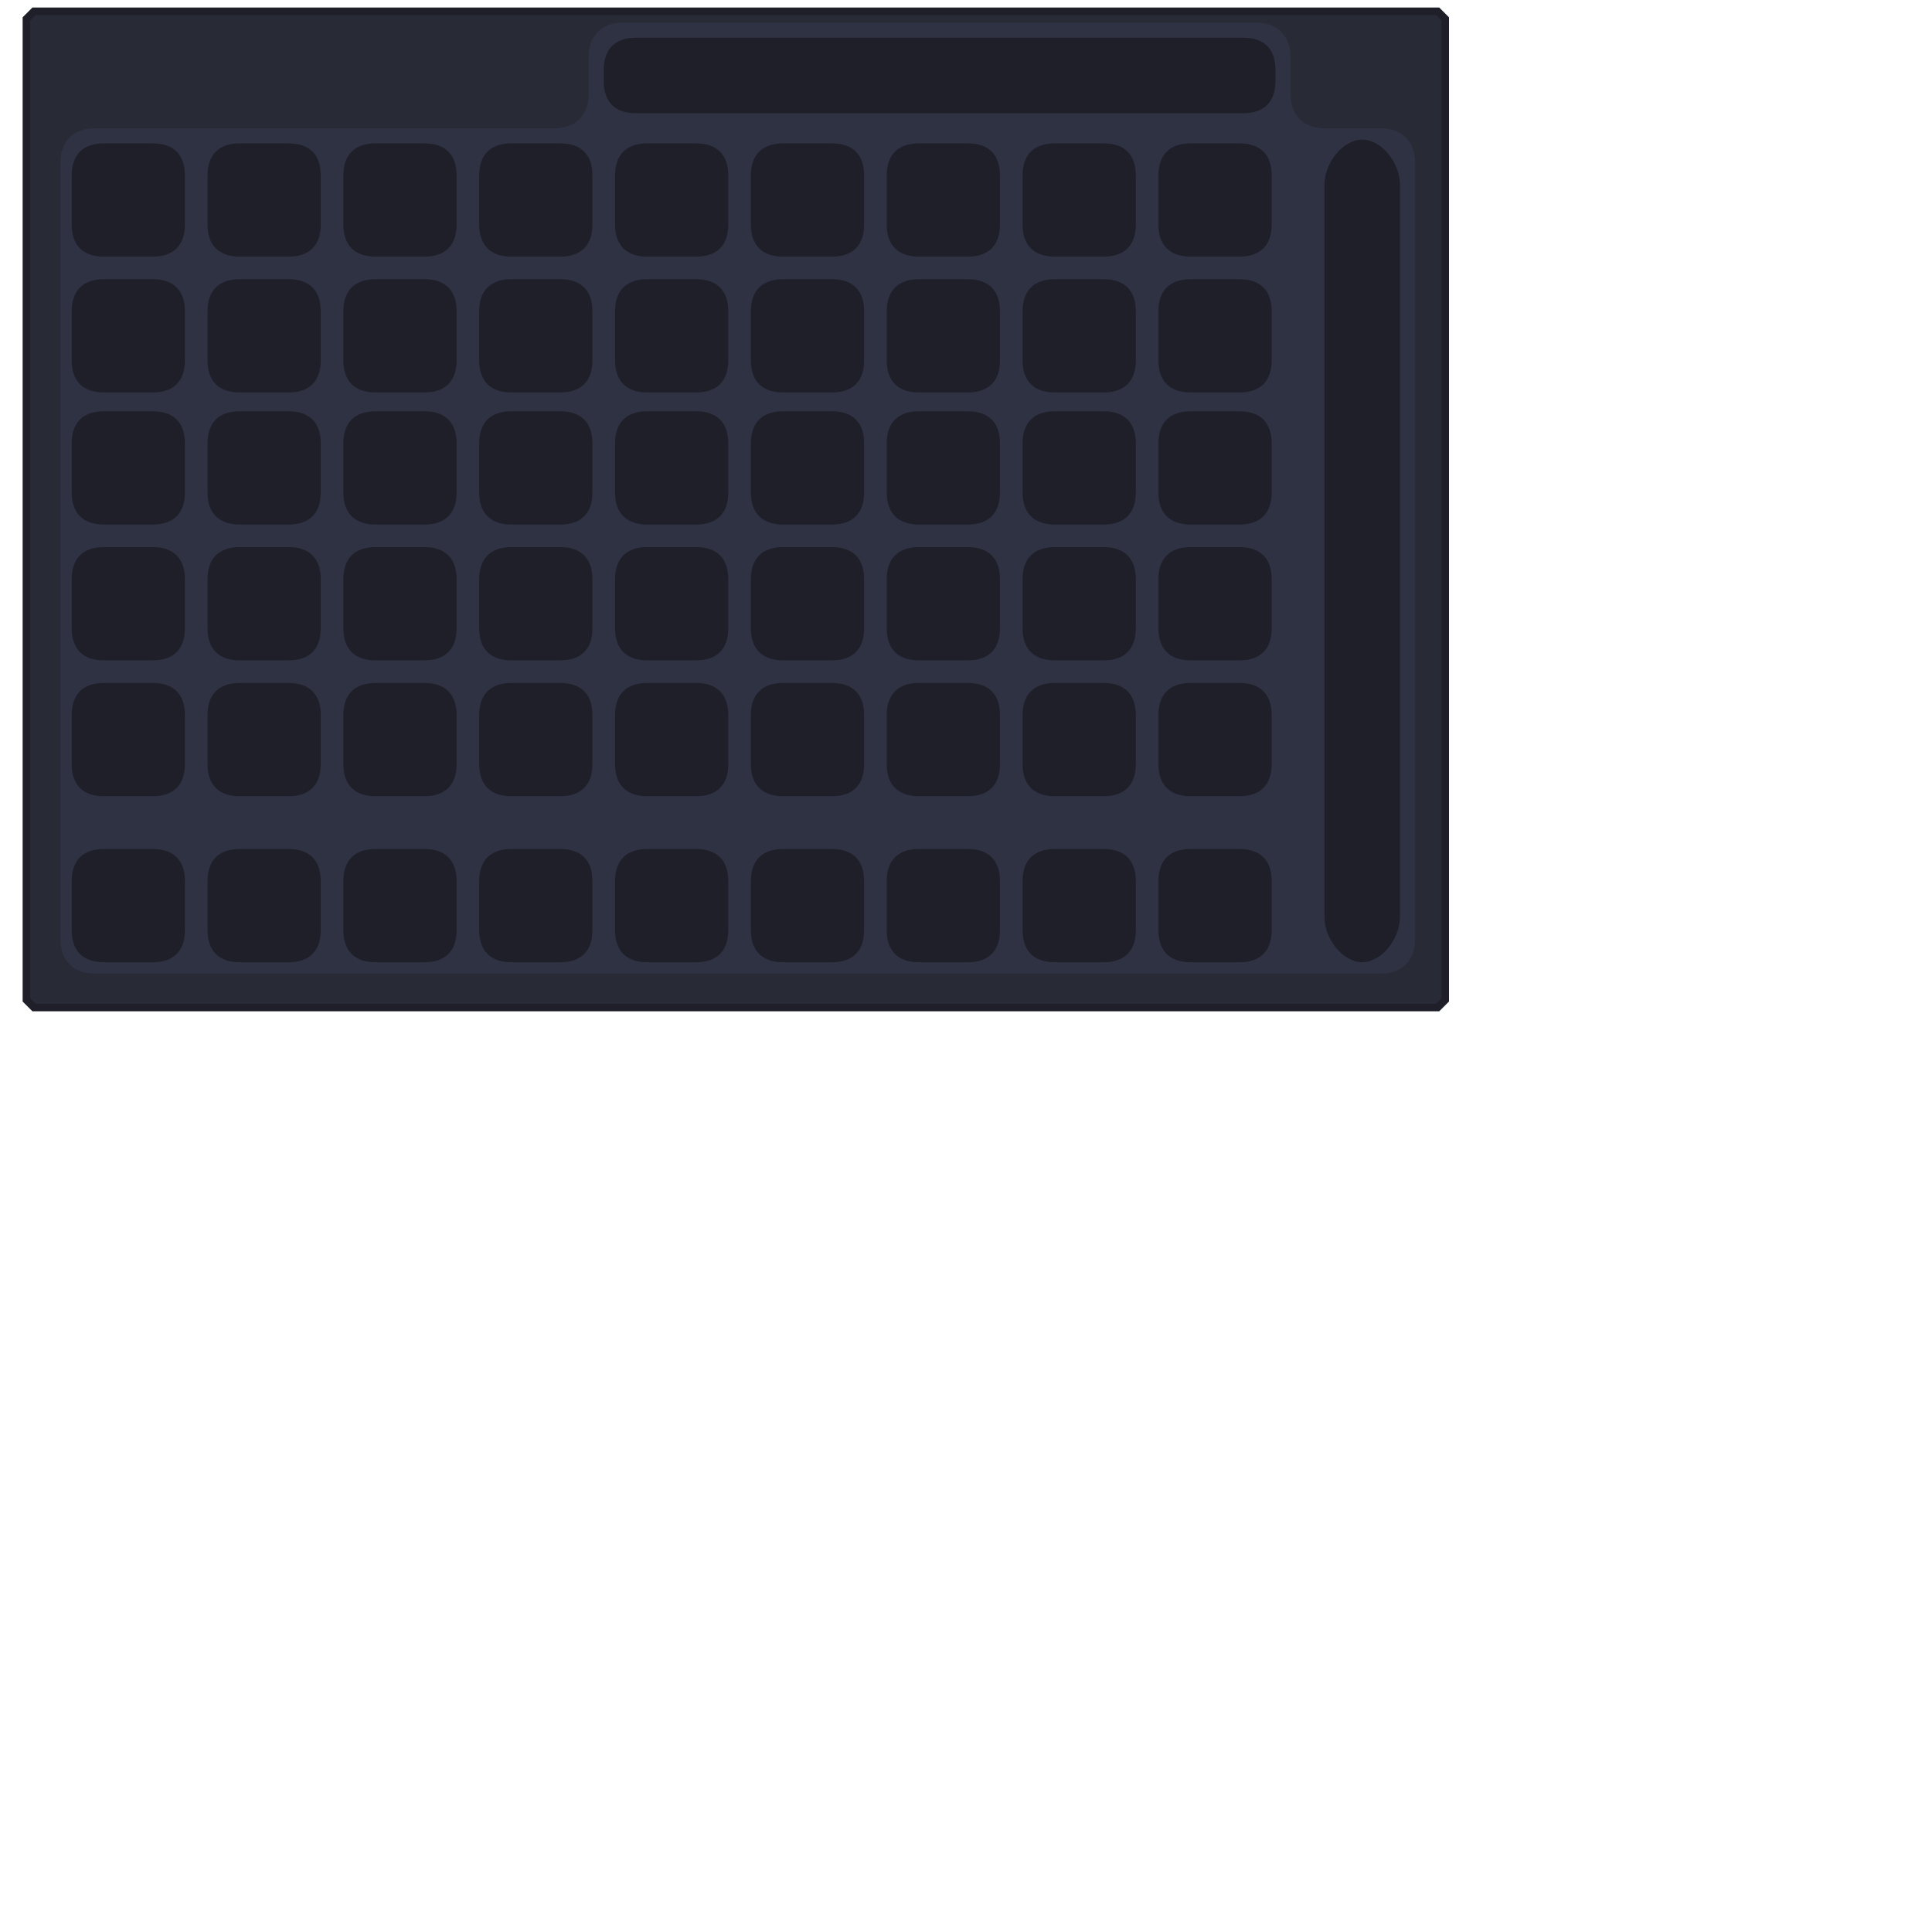
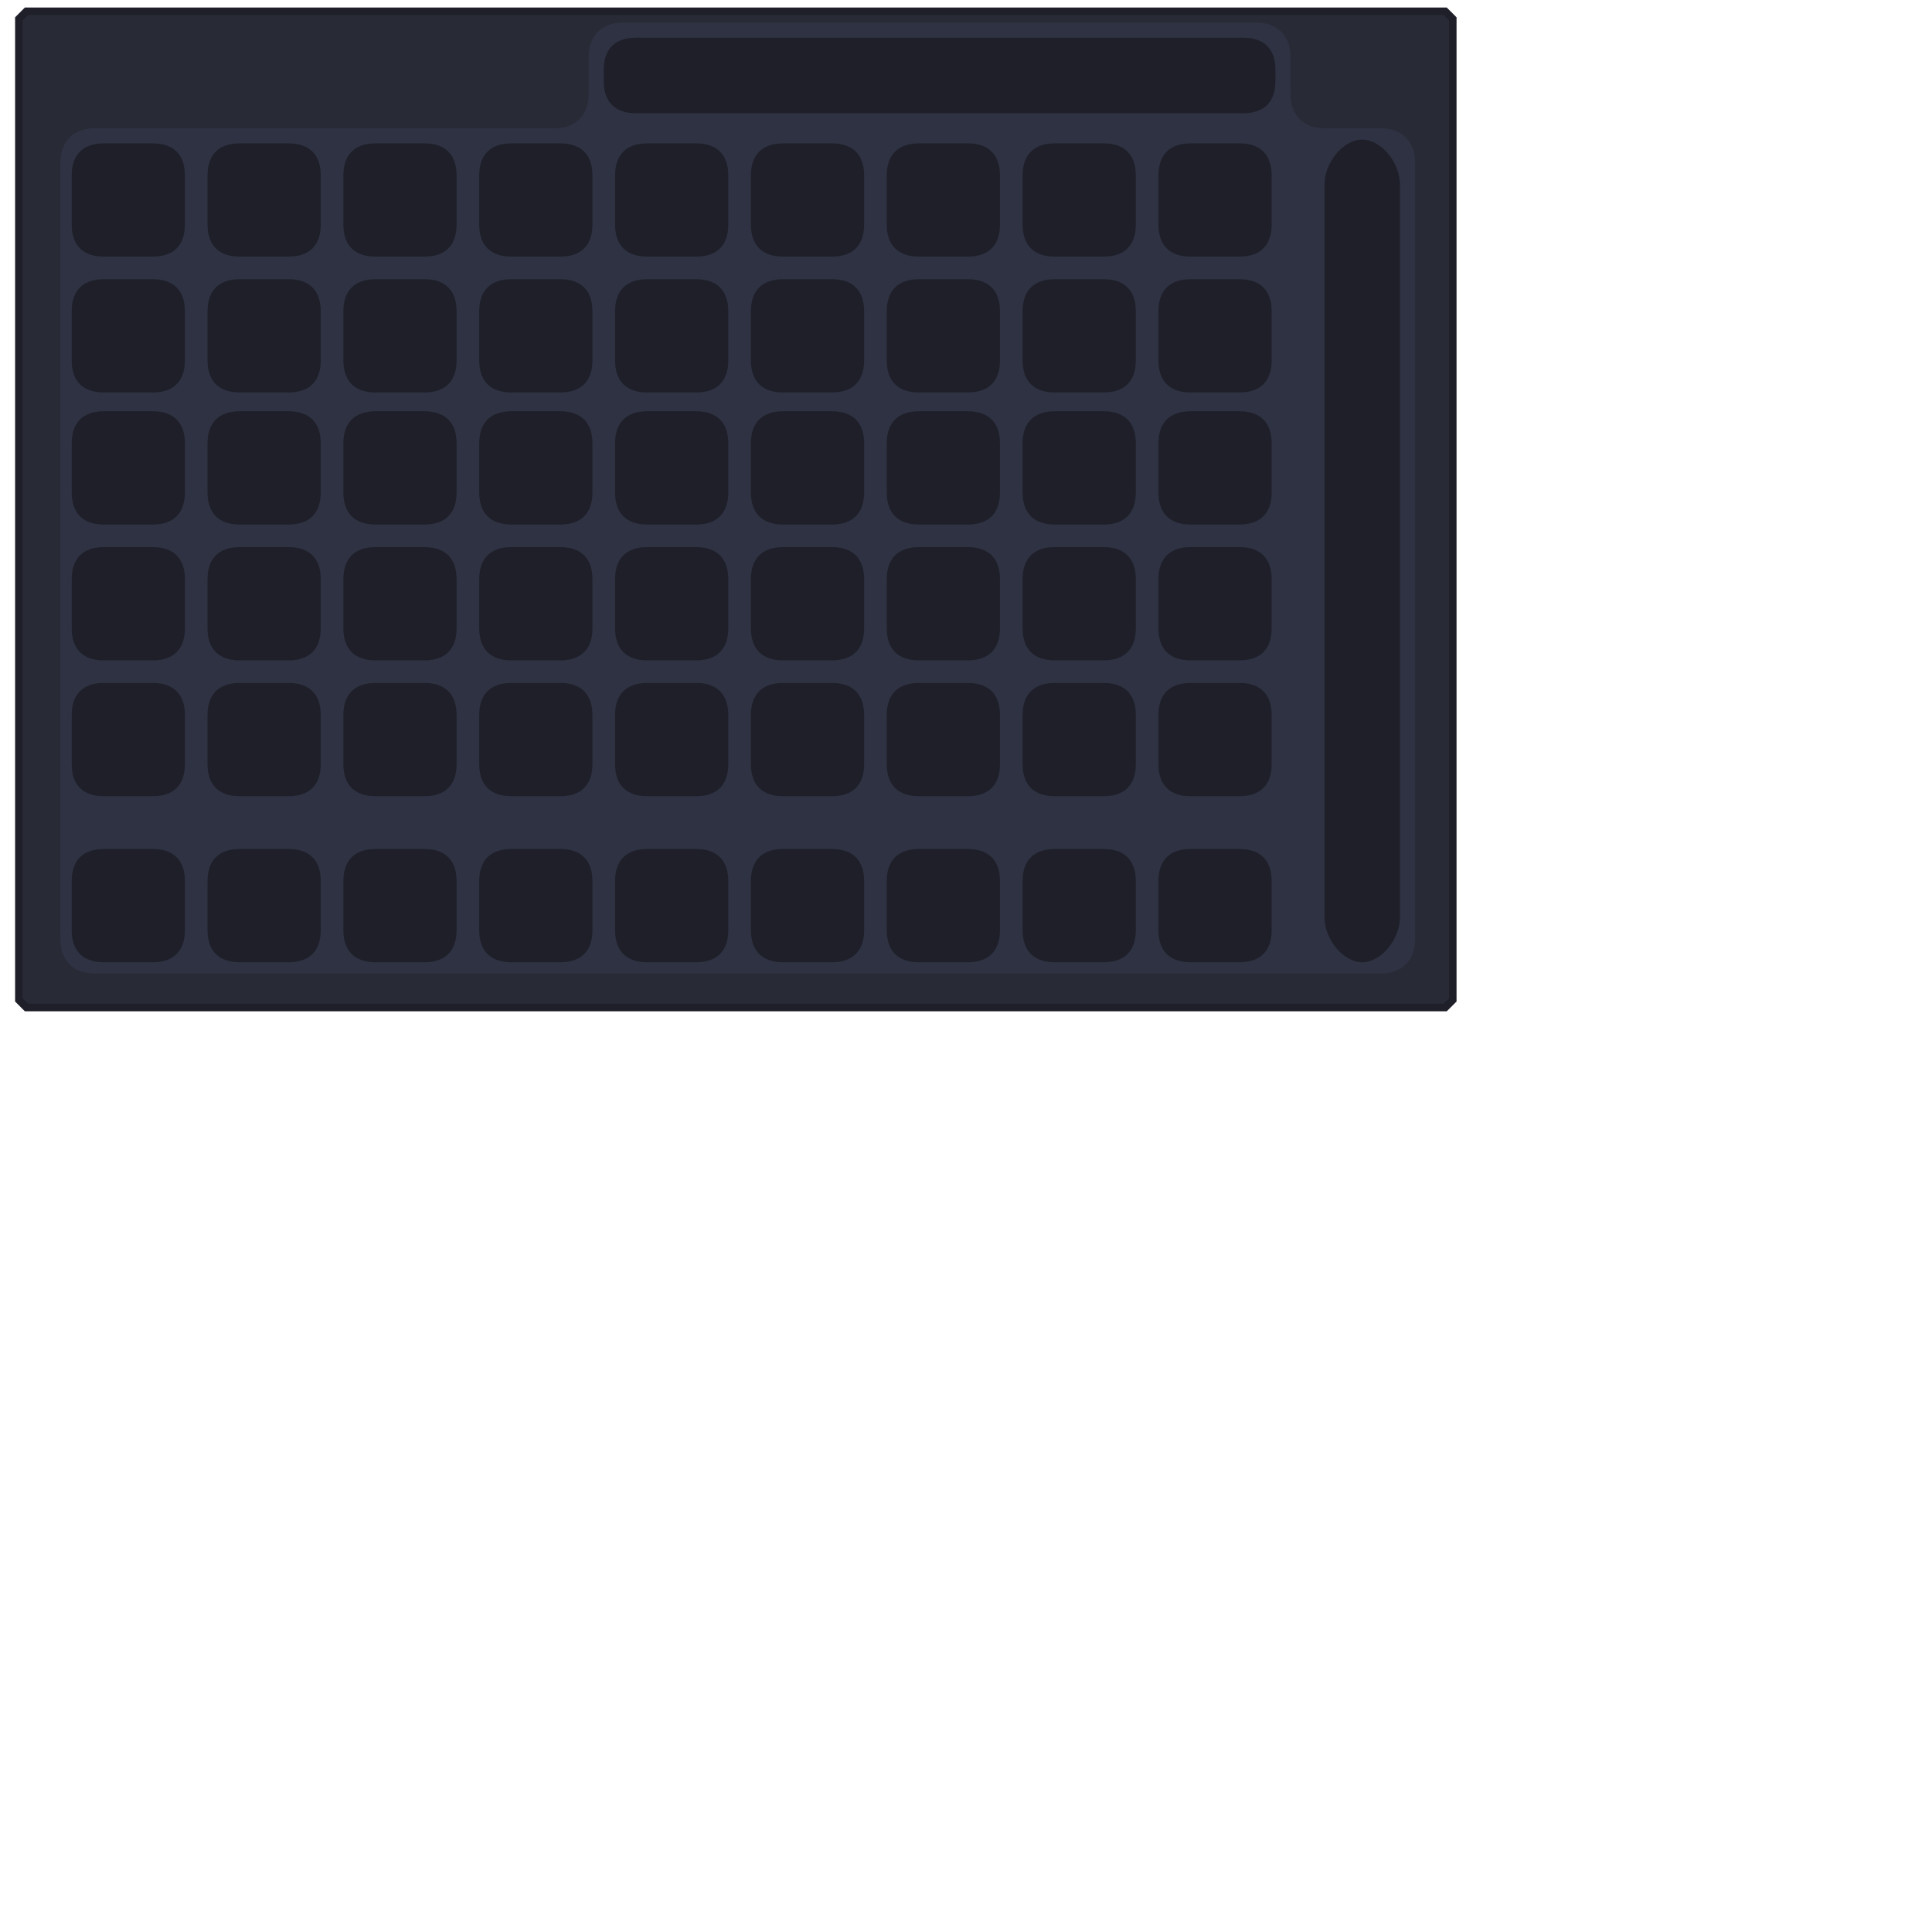
<svg xmlns="http://www.w3.org/2000/svg" version="1.1" id="svg2" width="1024" height="1024" viewBox="0 0 1024 1024" xml:space="preserve">
  <defs id="defs6" />
  <g id="g1134" style="display:inline" transform="translate(4,-120)">
-     <path style="display:inline;opacity:1;fill:#282a36;fill-opacity:1;stroke:#1e1f29;stroke-width:4;stroke-linecap:butt;stroke-linejoin:miter;stroke-miterlimit:4;stroke-dasharray:none;stroke-opacity:1" d="m 14,126 -4,4 v 520 l 4,4 h 744 l 4,-4 V 130 l -4,-4 z" id="path6627-6" />
+     <path style="display:inline;opacity:1;fill:#282a36;fill-opacity:1;stroke:#1e1f29;stroke-width:4;stroke-linecap:butt;stroke-linejoin:miter;stroke-miterlimit:4;stroke-dasharray:none;stroke-opacity:1" d="m 10,126 -4,4 v 520 l 4,4 h 752 l 4,-4 V 130 l -4,-4 z" id="path6627-6" />
    <path id="path24389-0-9-3" style="display:inline;fill:#2e3242;fill-opacity:1;stroke:#000000;stroke-width:0;stroke-linecap:butt;stroke-linejoin:miter;stroke-miterlimit:4;stroke-dasharray:none;stroke-opacity:1" d="m 326,132 c -11,0 -18,7 -18,18 v 20 c 0,11 -7,18 -18,18 H 46 c -11,0 -18,7 -18,18 v 412 c 0,11 7,18 18,18 h 682 c 11,0 18,-7 18,-18 V 206 c 0,-11 -7,-18 -18,-18 h -30 c -11,0 -18,-7 -18,-18 v -20 c 0,-11 -7,-18 -18,-18 z" />
    <path id="path19954-5-61-2-7-1-0-6" clip-path="none" style="display:inline;fill:#1e1f29;fill-opacity:1;stroke:#000000;stroke-width:0;stroke-linecap:butt;stroke-linejoin:miter;stroke-miterlimit:4;stroke-dasharray:none;stroke-opacity:1" transform="translate(432)" d="m 94,587 v 26 c 0,11 -6,17 -17,17 H 51 c -11,0 -17,-6 -17,-17 v -26 c 0,-11 6,-17 17,-17 h 26 c 11,0 17,6 17,17 z m 72,0 v 26 c 0,11 -6,17 -17,17 h -26 c -11,0 -17,-6 -17,-17 v -26 c 0,-11 6,-17 17,-17 h 26 c 11,0 17,6 17,17 z m 72,0 v 26 c 0,11 -6,17 -17,17 h -26 c -11,0 -17,-6 -17,-17 v -26 c 0,-11 6,-17 17,-17 h 26 c 11,0 17,6 17,17 z m -216,0 v 26 c 0,11 -6,17 -17,17 h -26 c -11,0 -17,-6 -17,-17 v -26 c 0,-11 6,-17 17,-17 H 5 c 11,0 17,6 17,17 z m -72,0 v 26 c 0,11 -6,17 -17,17 h -26 c -11,0 -17,-6 -17,-17 v -26 c 0,-11 6,-17 17,-17 h 26 c 11,0 17,6 17,17 z m -72,0 v 26 c 0,11 -6,17 -17,17 h -26 c -11,0 -17,-6 -17,-17 v -26 c 0,-11 6,-17 17,-17 h 26 c 11,0 17,6 17,17 z M 22,499 v 26 c 0,11 -6,17 -17,17 h -26 c -11,0 -17,-6 -17,-17 v -26 c 0,-11 6,-17 17,-17 H 5 c 11,0 17,6 17,17 z m -72,0 v 26 c 0,11 -6,17 -17,17 h -26 c -11,0 -17,-6 -17,-17 v -26 c 0,-11 6,-17 17,-17 h 26 c 11,0 17,6 17,17 z m -72,0 v 26 c 0,11 -6,17 -17,17 h -26 c -11,0 -17,-6 -17,-17 v -26 c 0,-11 6,-17 17,-17 h 26 c 11,0 17,6 17,17 z m -72,88 v 26 c 0,11 -6,17 -17,17 h -26 c -11,0 -17,-6 -17,-17 v -26 c 0,-11 6,-17 17,-17 h 26 c 11,0 17,6 17,17 z m -72,0 v 26 c 0,11 -6,17 -17,17 h -26 c -11,0 -17,-6 -17,-17 v -26 c 0,-11 6,-17 17,-17 h 26 c 11,0 17,6 17,17 z m -72,0 v 26 c 0,11 -6,17 -17,17 h -26 c -11,0 -17,-6 -17,-17 v -26 c 0,-11 6,-17 17,-17 h 26 c 11,0 17,6 17,17 z m 576,-88 v 26 c 0,11 -6,17 -17,17 h -26 c -11,0 -17,-6 -17,-17 v -26 c 0,-11 6,-17 17,-17 h 26 c 11,0 17,6 17,17 z m -72,0 v 26 c 0,11 -6,17 -17,17 h -26 c -11,0 -17,-6 -17,-17 v -26 c 0,-11 6,-17 17,-17 h 26 c 11,0 17,6 17,17 z m -72,0 v 26 c 0,11 -6,17 -17,17 H 51 c -11,0 -17,-6 -17,-17 v -26 c 0,-11 6,-17 17,-17 h 26 c 11,0 17,6 17,17 z m -288,0 v 26 c 0,11 -6,17 -17,17 h -26 c -11,0 -17,-6 -17,-17 v -26 c 0,-11 6,-17 17,-17 h 26 c 11,0 17,6 17,17 z m -72,0 v 26 c 0,11 -6,17 -17,17 h -26 c -11,0 -17,-6 -17,-17 v -26 c 0,-11 6,-17 17,-17 h 26 c 11,0 17,6 17,17 z m -72,0 v 26 c 0,11 -6,17 -17,17 h -26 c -11,0 -17,-6 -17,-17 v -26 c 0,-11 6,-17 17,-17 h 26 c 11,0 17,6 17,17 z m 576,-72 v 26 c 0,11 -6,17 -17,17 h -26 c -11,0 -17,-6 -17,-17 v -26 c 0,-11 6,-17 17,-17 h 26 c 11,0 17,6 17,17 z m -72,0 v 26 c 0,11 -6,17 -17,17 h -26 c -11,0 -17,-6 -17,-17 v -26 c 0,-11 6,-17 17,-17 h 26 c 11,0 17,6 17,17 z m -72,0 v 26 c 0,11 -6,17 -17,17 H 51 c -11,0 -17,-6 -17,-17 v -26 c 0,-11 6,-17 17,-17 h 26 c 11,0 17,6 17,17 z m -72,0 v 26 c 0,11 -6,17 -17,17 h -26 c -11,0 -17,-6 -17,-17 v -26 c 0,-11 6,-17 17,-17 H 5 c 11,0 17,6 17,17 z m -72,0 v 26 c 0,11 -6,17 -17,17 h -26 c -11,0 -17,-6 -17,-17 v -26 c 0,-11 6,-17 17,-17 h 26 c 11,0 17,6 17,17 z m -72,0 v 26 c 0,11 -6,17 -17,17 h -26 c -11,0 -17,-6 -17,-17 v -26 c 0,-11 6,-17 17,-17 h 26 c 11,0 17,6 17,17 z m -72,0 v 26 c 0,11 -6,17 -17,17 h -26 c -11,0 -17,-6 -17,-17 v -26 c 0,-11 6,-17 17,-17 h 26 c 11,0 17,6 17,17 z m -72,0 v 26 c 0,11 -6,17 -17,17 h -26 c -11,0 -17,-6 -17,-17 v -26 c 0,-11 6,-17 17,-17 h 26 c 11,0 17,6 17,17 z m -72,0 v 26 c 0,11 -6,17 -17,17 h -26 c -11,0 -17,-6 -17,-17 v -26 c 0,-11 6,-17 17,-17 h 26 c 11,0 17,6 17,17 z m 576,-72 v 26 c 0,11 -6,17 -17,17 h -26 c -11,0 -17,-6 -17,-17 v -26 c 0,-11 6,-17 17,-17 h 26 c 11,0 17,6 17,17 z m -72,0 v 26 c 0,11 -6,17 -17,17 h -26 c -11,0 -17,-6 -17,-17 v -26 c 0,-11 6,-17 17,-17 h 26 c 11,0 17,6 17,17 z m -72,0 v 26 c 0,11 -6,17 -17,17 H 51 c -11,0 -17,-6 -17,-17 v -26 c 0,-11 6,-17 17,-17 h 26 c 11,0 17,6 17,17 z m -216,0 v 26 c 0,11 -6,17 -17,17 h -26 c -11,0 -17,-6 -17,-17 v -26 c 0,-11 6,-17 17,-17 h 26 c 11,0 17,6 17,17 z m 72,0 v 26 c 0,11 -6,17 -17,17 h -26 c -11,0 -17,-6 -17,-17 v -26 c 0,-11 6,-17 17,-17 h 26 c 11,0 17,6 17,17 z m 72,0 v 26 c 0,11 -6,17 -17,17 h -26 c -11,0 -17,-6 -17,-17 v -26 c 0,-11 6,-17 17,-17 H 5 c 11,0 17,6 17,17 z m -360,0 v 26 c 0,11 -6,17 -17,17 h -26 c -11,0 -17,-6 -17,-17 v -26 c 0,-11 6,-17 17,-17 h 26 c 11,0 17,6 17,17 z m 72,0 v 26 c 0,11 -6,17 -17,17 h -26 c -11,0 -17,-6 -17,-17 v -26 c 0,-11 6,-17 17,-17 h 26 c 11,0 17,6 17,17 z m 72,0 v 26 c 0,11 -6,17 -17,17 h -26 c -11,0 -17,-6 -17,-17 v -26 c 0,-11 6,-17 17,-17 h 26 c 11,0 17,6 17,17 z m 432,-70 v 26 c 0,11 -6,17 -17,17 h -26 c -11,0 -17,-6 -17,-17 v -26 c 0,-11 6,-17 17,-17 h 26 c 11,0 17,6 17,17 z m -72,0 v 26 c 0,11 -6,17 -17,17 h -26 c -11,0 -17,-6 -17,-17 v -26 c 0,-11 6,-17 17,-17 h 26 c 11,0 17,6 17,17 z m -72,0 v 26 c 0,11 -6,17 -17,17 h -26 c -11,0 -17,-6 -17,-17 v -26 c 0,-11 6,-17 17,-17 h 26 c 11,0 17,6 17,17 z m -72,0 v 26 c 0,11 -6,17 -17,17 h -26 C -32,328 -38,322 -38,311 v -26 c 0,-11 6,-17 17,-17 h 26 c 11,0 17,6 17,17 z M -50,285 v 26 c 0,11 -6,17 -17,17 h -26 c -11,0 -17,-6 -17,-17 v -26 c 0,-11 6,-17 17,-17 h 26 c 11,0 17,6 17,17 z m -72,0 v 26 c 0,11 -6,17 -17,17 h -26 c -11,0 -17,-6 -17,-17 v -26 c 0,-11 6,-17 17,-17 h 26 c 11,0 17,6 17,17 z m -72,0 v 26 c 0,11 -6,17 -17,17 h -26 c -11,0 -17,-6 -17,-17 v -26 c 0,-11 6,-17 17,-17 h 26 c 11,0 17,6 17,17 z m -72,0 v 26 c 0,11 -6,17 -17,17 h -26 c -11,0 -17,-6 -17,-17 v -26 c 0,-11 6,-17 17,-17 h 26 c 11,0 17,6 17,17 z m -72,0 v 26 c 0,11 -6,17 -17,17 h -26 c -11,0 -17,-6 -17,-17 v -26 c 0,-11 6,-17 17,-17 h 26 c 11,0 17,6 17,17 z m 576,-72 v 26 c 0,11 -6,17 -17,17 h -26 c -11,0 -17,-6 -17,-17 v -26 c 0,-11 6,-17 17,-17 h 26 c 11,0 17,6 17,17 z m -72,0 v 26 c 0,11 -6,17 -17,17 h -26 c -11,0 -17,-6 -17,-17 v -26 c 0,-11 6,-17 17,-17 h 26 c 11,0 17,6 17,17 z m -72,0 v 26 c 0,11 -6,17 -17,17 h -26 c -11,0 -17,-6 -17,-17 v -26 c 0,-11 6,-17 17,-17 h 26 c 11,0 17,6 17,17 z M -122,213 v 26 c 0,11 -6,17 -17,17 h -26 c -11,0 -17,-6 -17,-17 v -26 c 0,-11 6,-17 17,-17 h 26 c 11,0 17,6 17,17 z m 72,0 v 26 c 0,11 -6,17 -17,17 h -26 c -11,0 -17,-6 -17,-17 v -26 c 0,-11 6,-17 17,-17 h 26 c 11,0 17,6 17,17 z m 72,0 v 26 c 0,11 -6,17 -17,17 h -26 C -32,256 -38,250 -38,239 v -26 c 0,-11 6,-17 17,-17 h 26 c 11,0 17,6 17,17 z M -338,213 v 26 c 0,11 -6,17 -17,17 h -26 c -11,0 -17,-6 -17,-17 v -26 c 0,-11 6,-17 17,-17 h 26 c 11,0 17,6 17,17 z m 72,0 v 26 c 0,11 -6,17 -17,17 h -26 c -11,0 -17,-6 -17,-17 v -26 c 0,-11 6,-17 17,-17 h 26 c 11,0 17,6 17,17 z m 72,0 v 26 c 0,11 -6,17 -17,17 h -26 c -11,0 -17,-6 -17,-17 v -26 c 0,-11 6,-17 17,-17 h 26 c 11,0 17,6 17,17 z m 434,-56 v 6 c 0,11 -6,17 -17,17 H -99 c -11,0 -17,-6 -17,-17 v -6 c 0,-11 6,-17 17,-17 h 322 c 11,0 17,6 17,17 z" />
    <path d="m 722,74 v 0 c 10,0 20,12.006 20,24 v 388 c 0,11.994 -10,24 -20,24 v 0 c -10,0 -20,-12.027 -20,-24 V 98 c 0,-11.973 10,-24 20,-24 z" style="display:inline;fill:#1e1f29;fill-opacity:1;stroke:#000000;stroke-width:0;stroke-linecap:butt;stroke-linejoin:miter;stroke-miterlimit:4;stroke-dasharray:none;stroke-opacity:1" id="path1119" transform="translate(-4,120)" />
  </g>
</svg>
